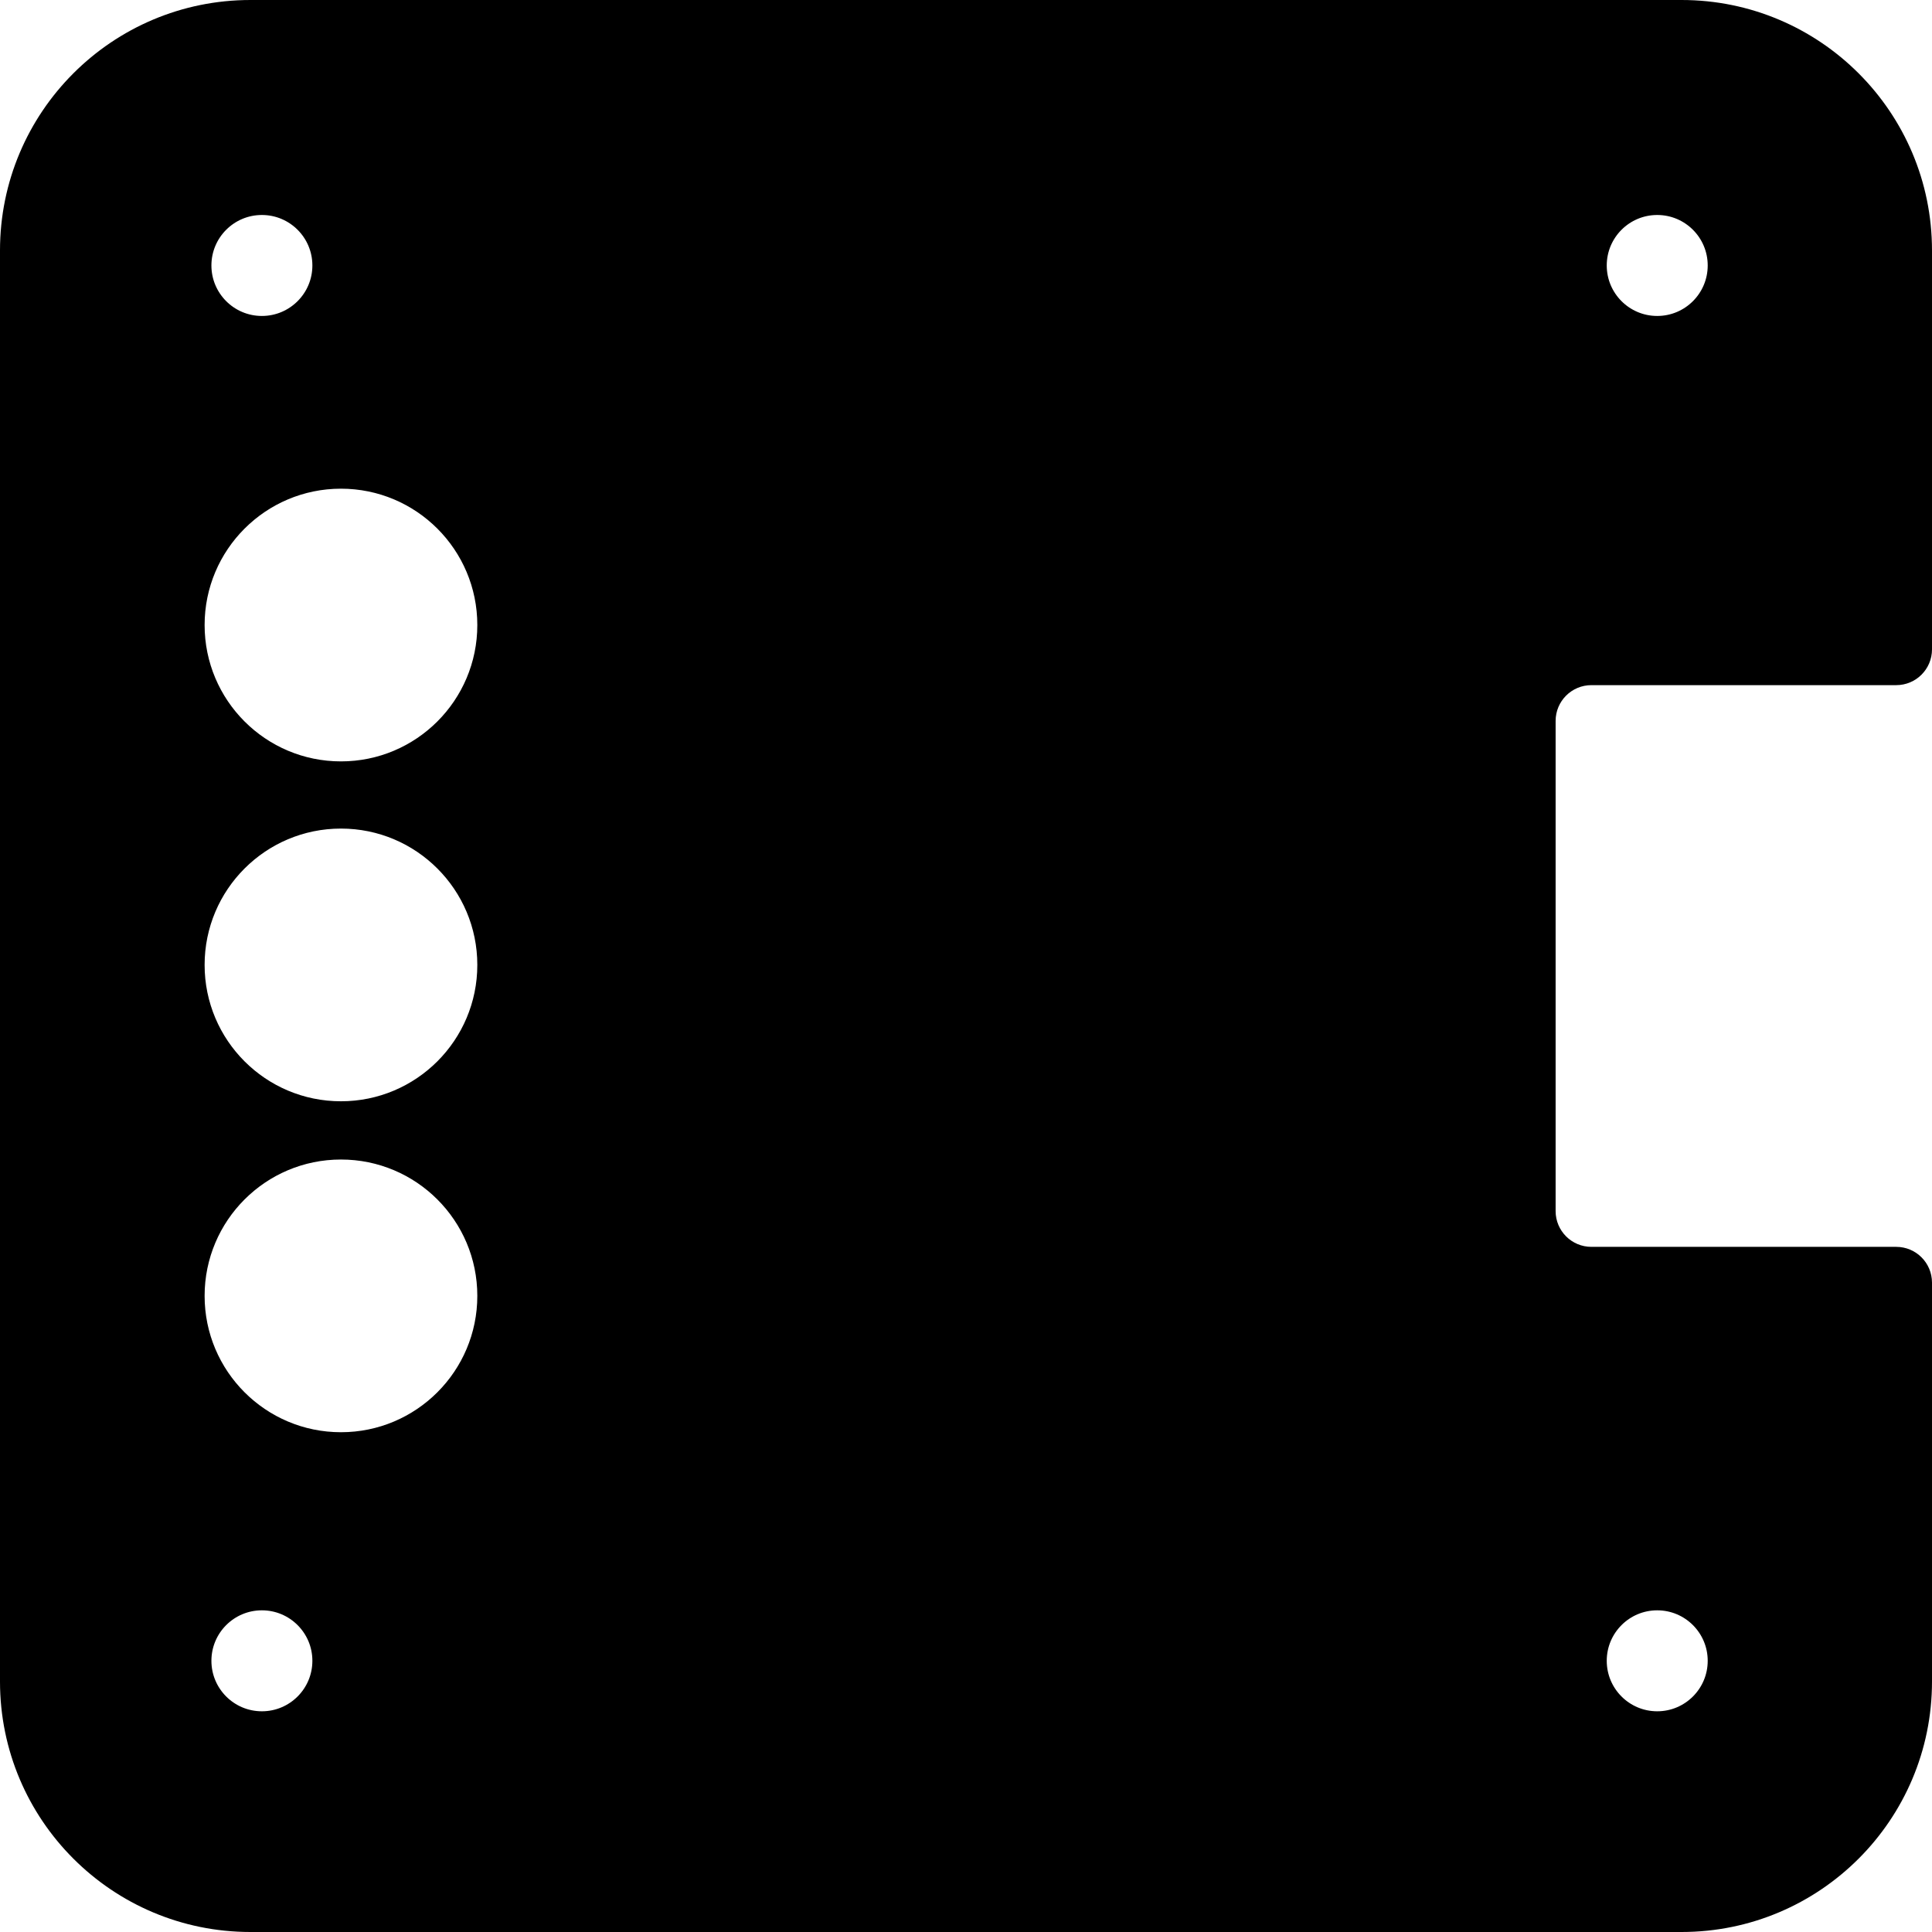
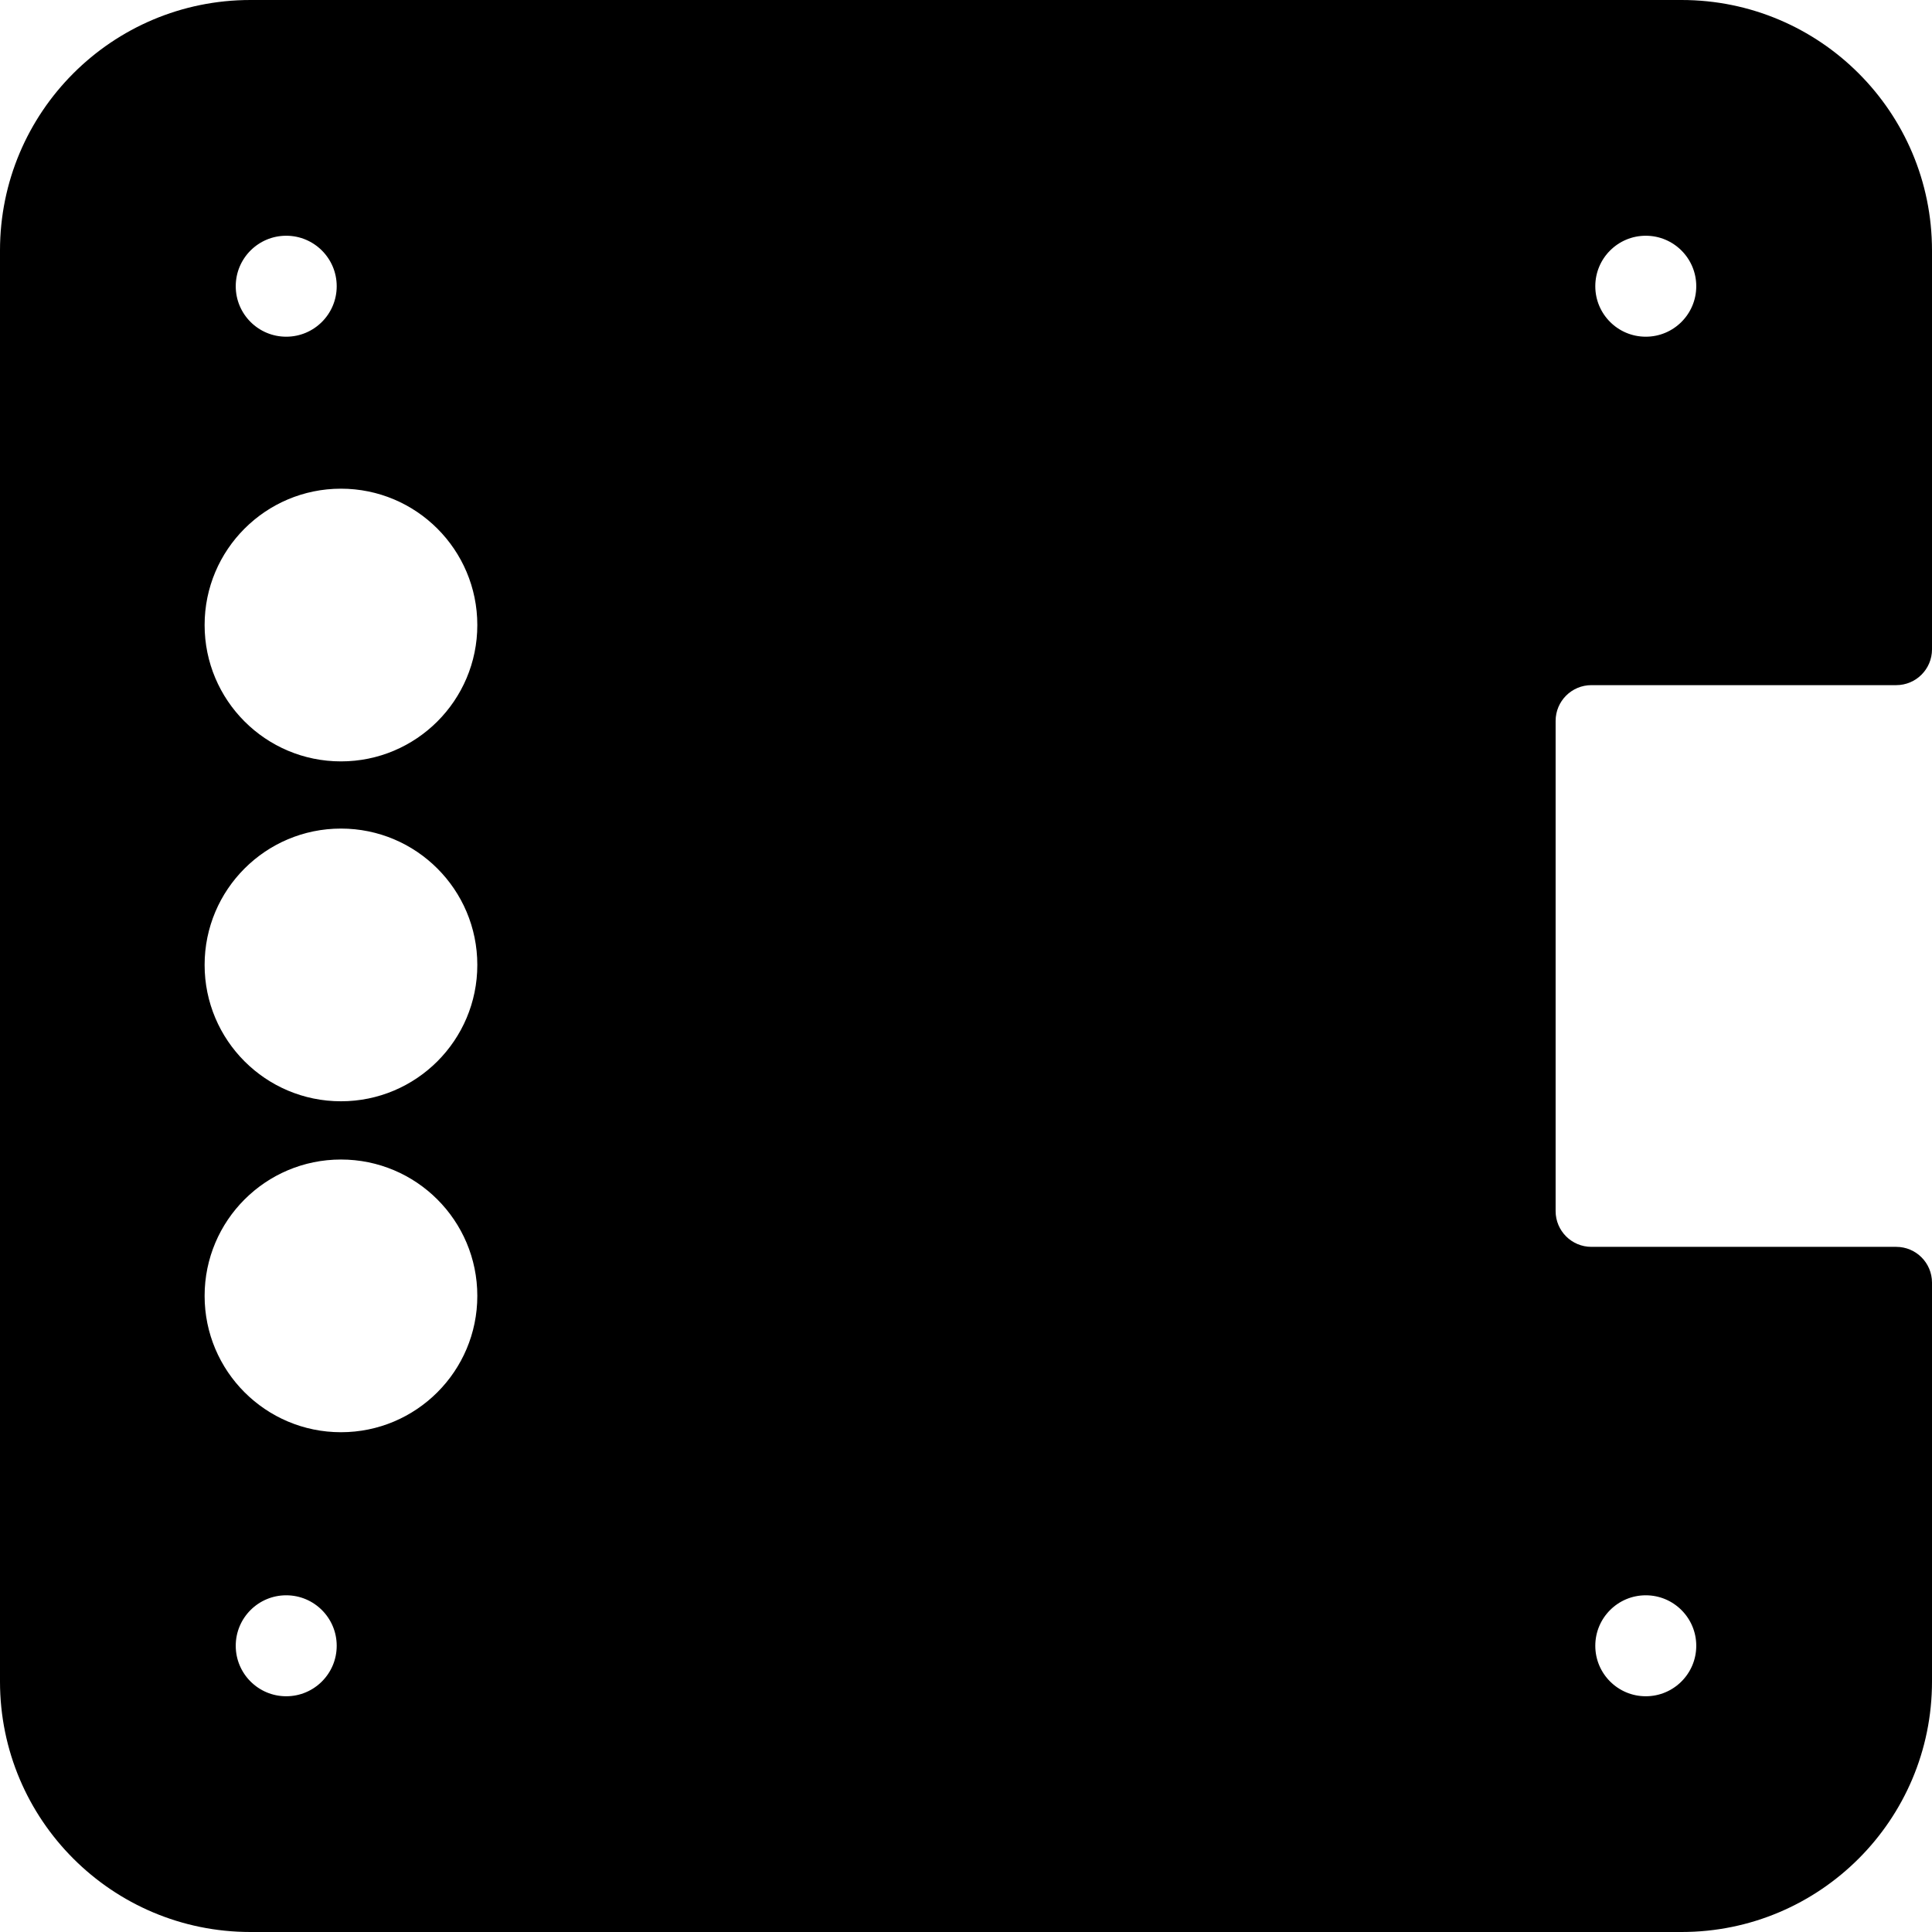
- <svg xmlns="http://www.w3.org/2000/svg" xmlns:ns1="http://www.shapertools.com/namespaces/shaper" ns1:fusionaddin="version:1.8.0" width="5.4cm" height="5.4cm" version="1.1" x="0cm" y="0cm" viewBox="0 0 5.4 5.4" enable-background="new 0 0 5.4 5.4" xml:space="preserve">
-   <path d="M2.7,-0.885 A0.1,0.1 0 0,1 2.6,-0.785 L1.748,-0.785 A0.1,0.1 270 0,0 1.648,-0.685 L1.648,0.685 A0.1,0.1 180 0,0 1.748,0.785 L2.6,0.785 A0.1,0.1 270 0,1 2.7,0.885 L2.7,2 A0.7,0.7 0 0,1 2,2.7 L-2,2.7 A0.7,0.7 90 0,1 -2.7,2 L-2.7,-2 A0.7,0.7 180 0,1 -2,-2.7 L2,-2.7 A0.7,0.7 270 0,1 2.7,-2 L2.7,-0.885z" transform="matrix(1,0,0,-1,2.7,2.7)" fill="rgb(0,0,0)" stroke-linecap="round" stroke-linejoin="round" />
-   <path d="M-2.147,0.953 a0.4,0.4 0 1,1 0.8,0 a0.4,0.4 0 1,1 -0.8,0z" transform="matrix(1,0,0,-1,2.7,2.7)" fill="rgb(255,255,255)" stroke="rgb(0,0,0)" stroke-width="0.001cm" stroke-linecap="round" stroke-linejoin="round" />
-   <path d="M-2.147,0.003 a0.4,0.4 0 1,1 0.8,0 a0.4,0.4 0 1,1 -0.8,0z" transform="matrix(1,0,0,-1,2.7,2.7)" fill="rgb(255,255,255)" stroke="rgb(0,0,0)" stroke-width="0.001cm" stroke-linecap="round" stroke-linejoin="round" />
-   <path d="M-2.147,-0.922 a0.4,0.4 0 1,1 0.8,0 a0.4,0.4 0 1,1 -0.8,0z" transform="matrix(1,0,0,-1,2.7,2.7)" fill="rgb(255,255,255)" stroke="rgb(0,0,0)" stroke-width="0.001cm" stroke-linecap="round" stroke-linejoin="round" />
-   <path d="M-2.128,1.958 a0.16,0.16 0 1,1 0.32,0 a0.16,0.16 0 1,1 -0.32,0z" transform="matrix(1,0,0,-1,2.7,2.7)" fill="rgb(255,255,255)" stroke="rgb(0,0,0)" stroke-width="0.001cm" stroke-linecap="round" stroke-linejoin="round" />
-   <path d="M1.772,-1.942 a0.16,0.16 0 1,1 0.32,0 a0.16,0.16 0 1,1 -0.32,0z" transform="matrix(1,0,0,-1,2.7,2.7)" fill="rgb(255,255,255)" stroke="rgb(0,0,0)" stroke-width="0.001cm" stroke-linecap="round" stroke-linejoin="round" />
-   <path d="M1.772,1.958 a0.16,0.16 0 1,1 0.32,0 a0.16,0.16 0 1,1 -0.32,0z" transform="matrix(1,0,0,-1,2.7,2.7)" fill="rgb(255,255,255)" stroke="rgb(0,0,0)" stroke-width="0.001cm" stroke-linecap="round" stroke-linejoin="round" />
-   <path d="M-2.128,-1.942 a0.16,0.16 0 1,1 0.32,0 a0.16,0.16 0 1,1 -0.32,0z" transform="matrix(1,0,0,-1,2.7,2.7)" fill="rgb(255,255,255)" stroke="rgb(0,0,0)" stroke-width="0.001cm" stroke-linecap="round" stroke-linejoin="round" />
+ <svg xmlns="http://www.w3.org/2000/svg" xmlns:ns1="http://www.shapertools.com/namespaces/shaper" ns1:fusionaddin="version:1.9.0" width="5.4cm" height="5.4cm" version="1.1" x="0cm" y="0cm" viewBox="0 0 5.4 5.4" enable-background="new 0 0 5.4 5.4" xml:space="preserve">
+   <path d="M1.748,-0.785 A0.1,0.1 270 0,0 1.648,-0.685 L1.648,0.685 A0.1,0.1 180 0,0 1.748,0.785 L2.6,0.785 A0.1,0.1 270 0,1 2.7,0.885 L2.7,2 A0.7,0.7 0 0,1 2,2.7 L-2,2.7 A0.7,0.7 90 0,1 -2.7,2 L-2.7,-2 A0.7,0.7 180 0,1 -2,-2.7 L2,-2.7 A0.7,0.7 270 0,1 2.7,-2 L2.7,-0.885 A0.1,0.1 0 0,1 2.6,-0.785 L1.748,-0.785z" transform="matrix(1,0,0,-1,2.7,2.7)" fill="rgb(0,0,0)" ns1:cutDepth="0.3cm" stroke-linecap="round" stroke-linejoin="round" />
+   <path d="M-2.147,0.953 a0.4,0.4 0 1,1 0.8,0 a0.4,0.4 0 1,1 -0.8,0z" transform="matrix(1,0,0,-1,2.7,2.7)" fill="rgb(255,255,255)" stroke="rgb(0,0,0)" stroke-width="0.001cm" stroke-linecap="round" stroke-linejoin="round" ns1:cutDepth="0.3cm" />
+   <path d="M-2.147,0.003 a0.4,0.4 0 1,1 0.8,0 a0.4,0.4 0 1,1 -0.8,0z" transform="matrix(1,0,0,-1,2.7,2.7)" fill="rgb(255,255,255)" stroke="rgb(0,0,0)" stroke-width="0.001cm" stroke-linecap="round" stroke-linejoin="round" ns1:cutDepth="0.3cm" />
+   <path d="M-2.147,-0.922 a0.4,0.4 0 1,1 0.8,0 a0.4,0.4 0 1,1 -0.8,0z" transform="matrix(1,0,0,-1,2.7,2.7)" fill="rgb(255,255,255)" stroke="rgb(0,0,0)" stroke-width="0.001cm" stroke-linecap="round" stroke-linejoin="round" ns1:cutDepth="0.3cm" />
+   <path d="M1.74,-1.9 a0.16,0.16 0 1,1 0.32,0 a0.16,0.16 0 1,1 -0.32,0z" transform="matrix(1,0,0,-1,2.7,2.7)" fill="rgb(255,255,255)" stroke="rgb(0,0,0)" stroke-width="0.001cm" stroke-linecap="round" stroke-linejoin="round" ns1:cutDepth="0.3cm" />
+   <path d="M-2.06,-1.9 a0.16,0.16 0 1,1 0.32,0 a0.16,0.16 0 1,1 -0.32,0z" transform="matrix(1,0,0,-1,2.7,2.7)" fill="rgb(255,255,255)" stroke="rgb(0,0,0)" stroke-width="0.001cm" stroke-linecap="round" stroke-linejoin="round" ns1:cutDepth="0.3cm" />
+   <path d="M1.74,1.9 a0.16,0.16 0 1,1 0.32,0 a0.16,0.16 0 1,1 -0.32,0z" transform="matrix(1,0,0,-1,2.7,2.7)" fill="rgb(255,255,255)" stroke="rgb(0,0,0)" stroke-width="0.001cm" stroke-linecap="round" stroke-linejoin="round" ns1:cutDepth="0.3cm" />
+   <path d="M-2.06,1.9 a0.16,0.16 0 1,1 0.32,0 a0.16,0.16 0 1,1 -0.32,0z" transform="matrix(1,0,0,-1,2.7,2.7)" fill="rgb(255,255,255)" stroke="rgb(0,0,0)" stroke-width="0.001cm" stroke-linecap="round" stroke-linejoin="round" ns1:cutDepth="0.3cm" />
</svg>
